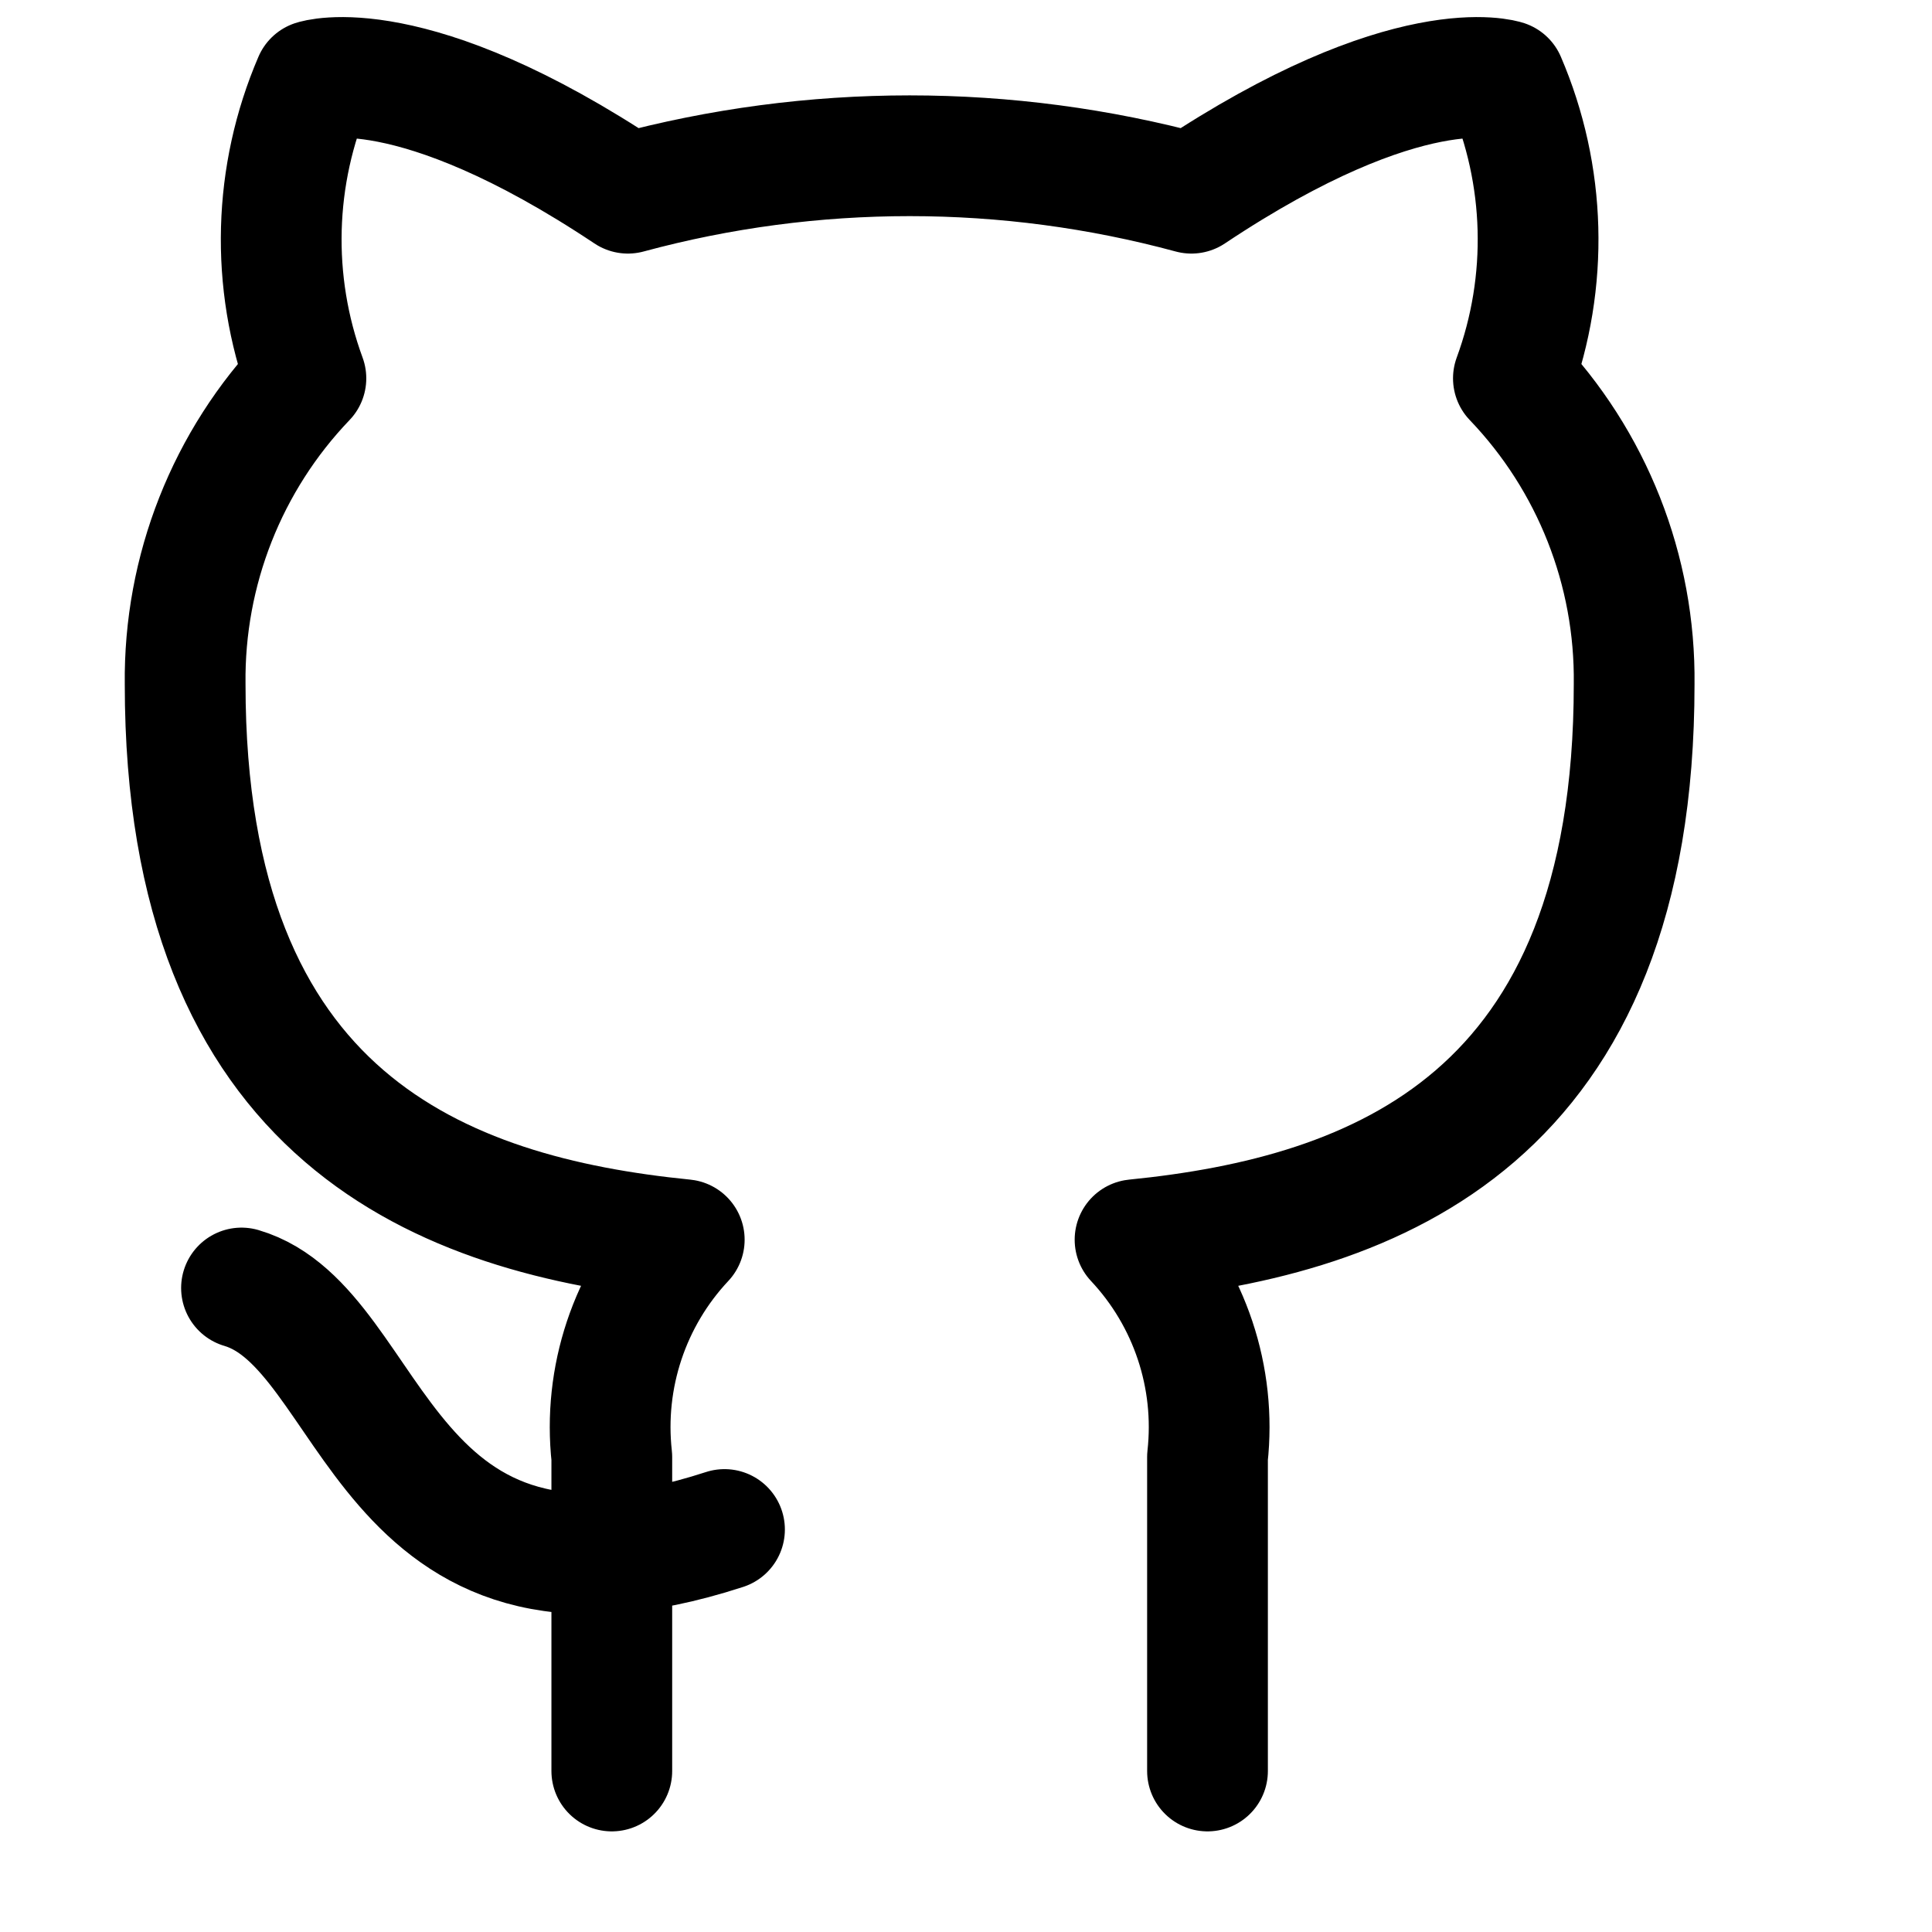
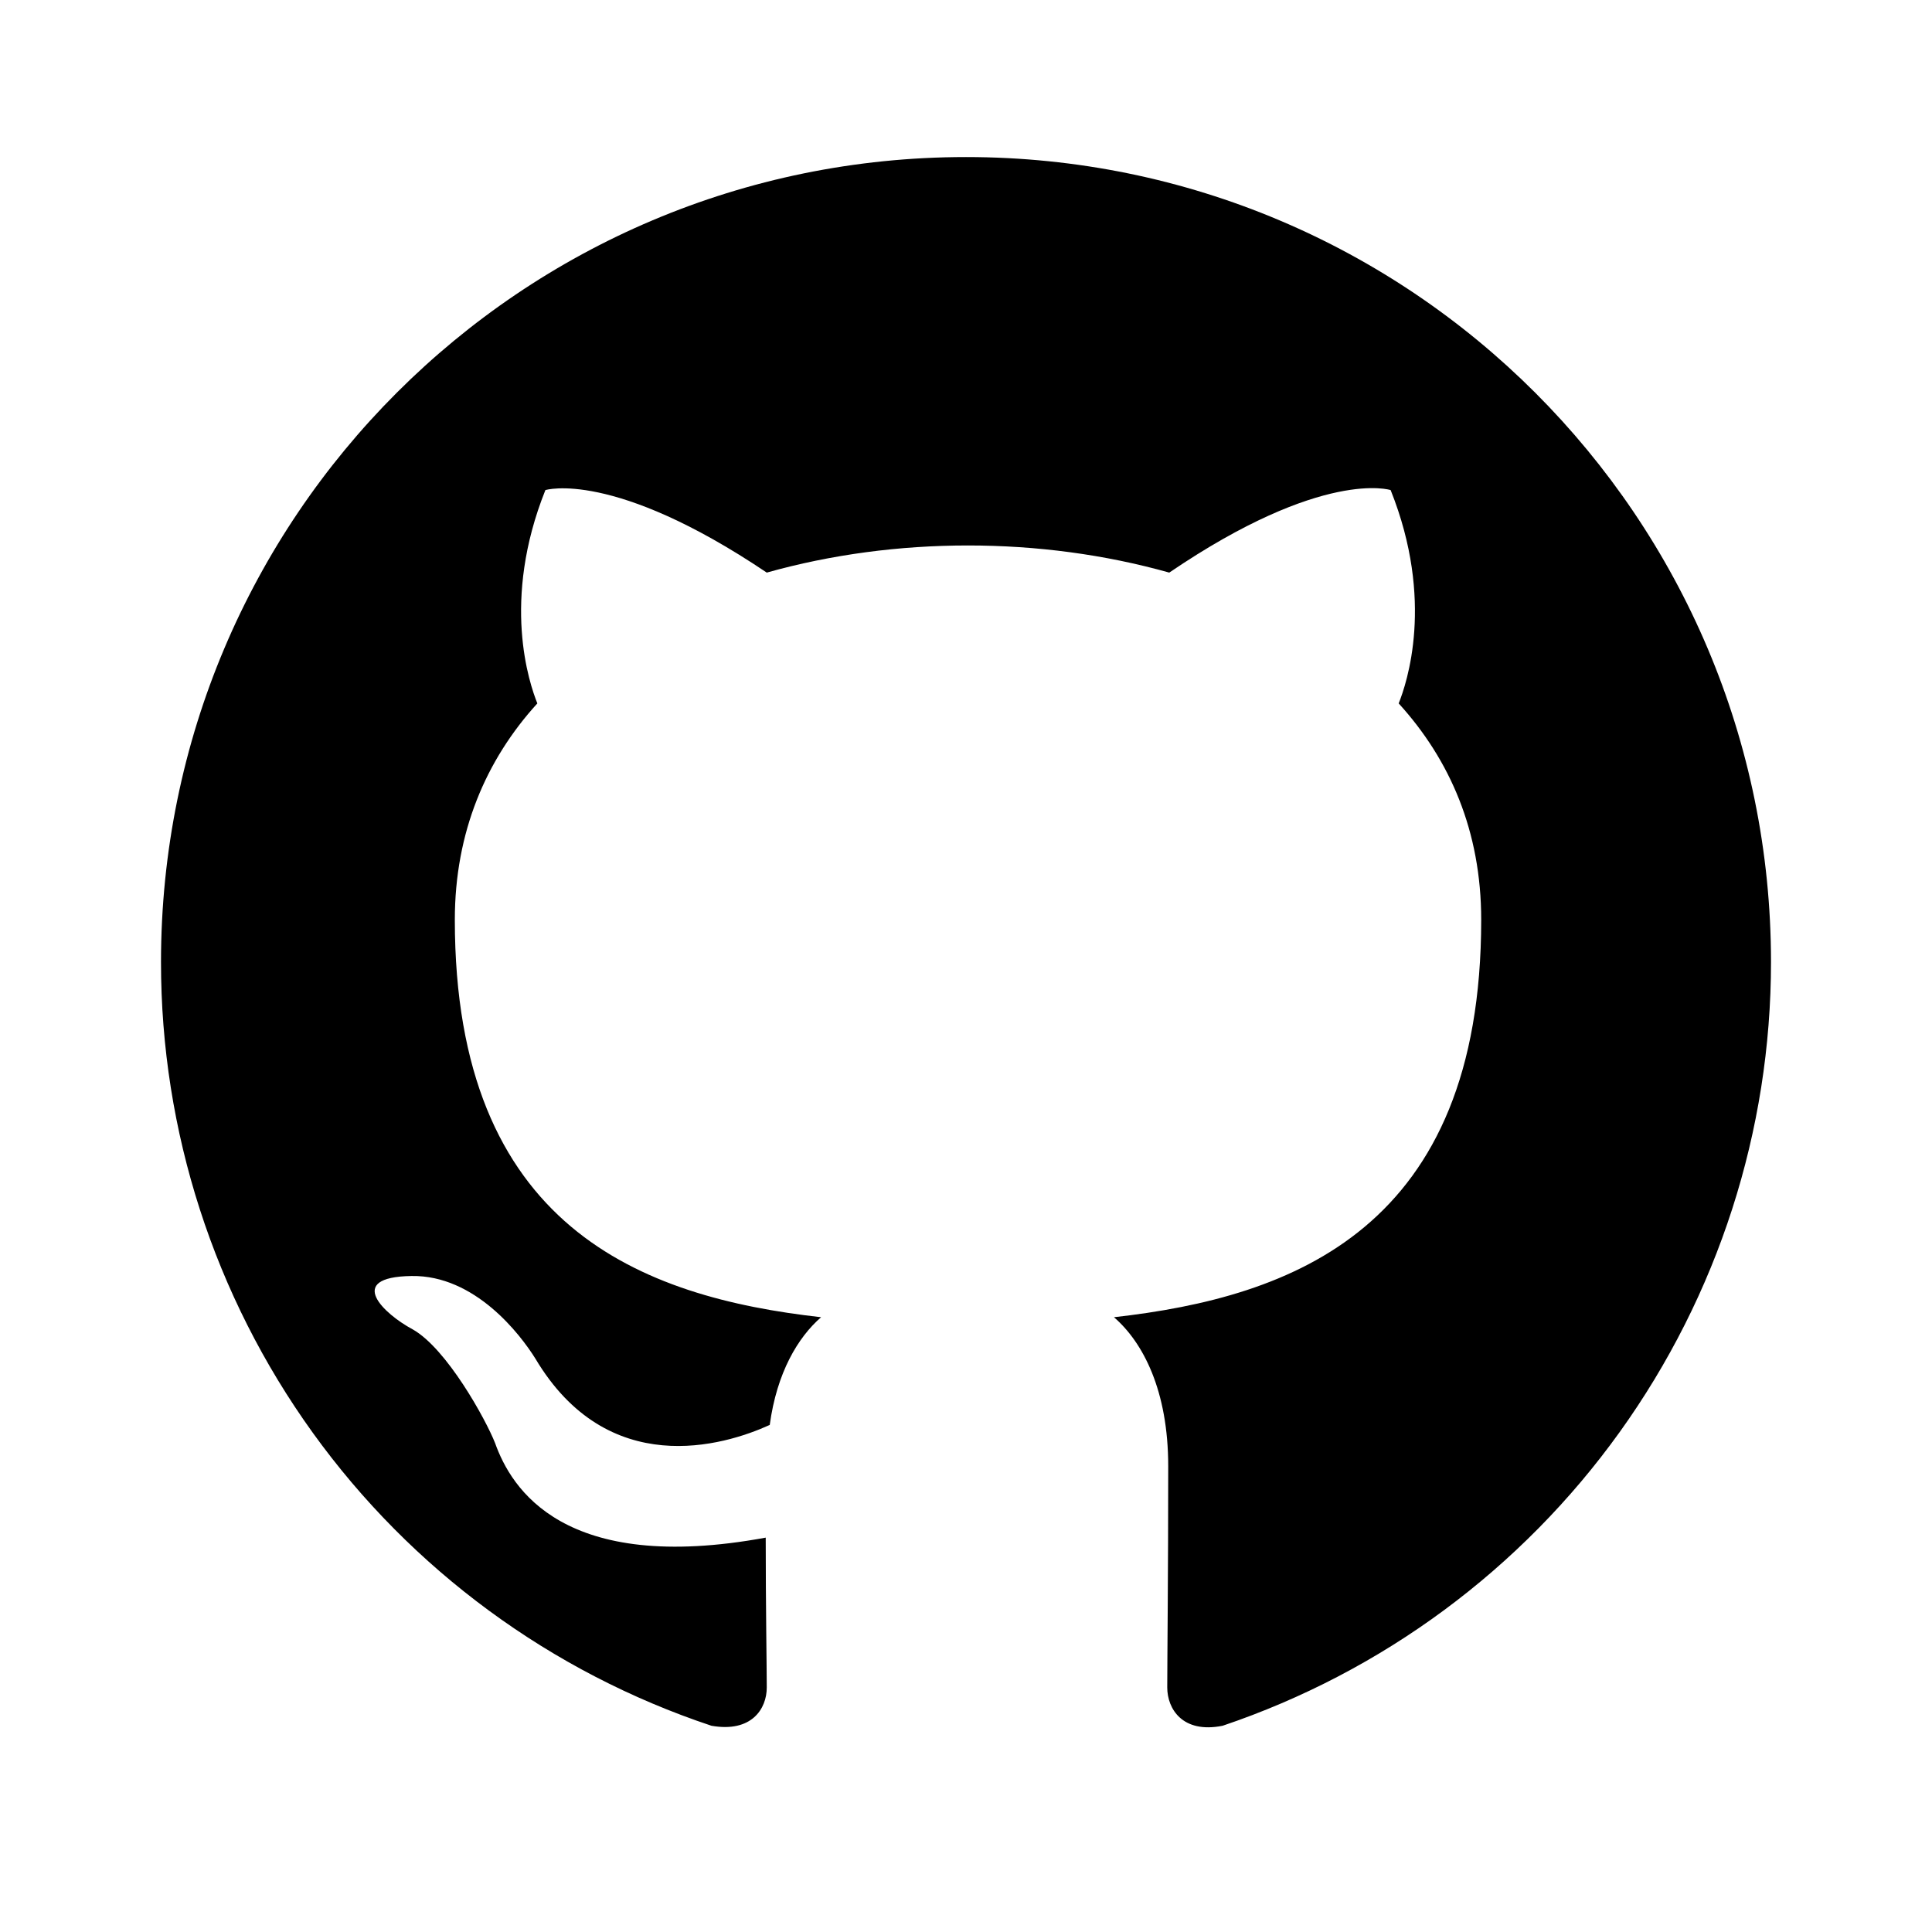
- <svg xmlns="http://www.w3.org/2000/svg" width="24" height="24" viewBox="0 0 24 24" fill="none" stroke="currentColor" stroke-width="1.5" stroke-linecap="round" stroke-linejoin="round" aria-hidden="true">
-   <path d="M9 19c-4.3 1.4-4.3-2.5-6-3m12 6v-3.9a3.4 3.4 0 0 0-.9-2.7c3-.3 6.2-1.5 6.2-6.9a5.4 5.4 0 0 0-1.5-3.8 5 5 0 0 0-.1-3.7s-1.2-.4-3.9 1.4a13.4 13.4 0 0 0-7 0C5.1.6 3.9 1 3.9 1a5 5 0 0 0-.1 3.7 5.4 5.4 0 0 0-1.5 3.8c0 5.4 3.2 6.6 6.2 6.9a3.4 3.4 0 0 0-.9 2.7V22" />
+ <svg xmlns="http://www.w3.org/2000/svg" width="24" height="24" viewBox="0 0 24 24" fill="none" aria-hidden="true">
+   <path d="M12 1.951C17.525 1.951 22 6.426 22 11.951C22 14.046 21.342 16.088 20.12 17.79C18.898 19.492 17.173 20.768 15.188 21.438C14.688 21.538 14.5 21.226 14.5 20.963C14.5 20.626 14.512 19.551 14.512 18.213C14.512 17.276 14.2 16.676 13.838 16.363C16.062 16.113 18.4 15.263 18.4 11.426C18.4 10.326 18.012 9.438 17.375 8.738C17.475 8.488 17.825 7.463 17.275 6.088C17.275 6.088 16.438 5.813 14.525 7.113C13.725 6.888 12.875 6.776 12.025 6.776C11.175 6.776 10.325 6.888 9.525 7.113C7.612 5.826 6.775 6.088 6.775 6.088C6.225 7.463 6.575 8.488 6.675 8.738C6.037 9.438 5.65 10.338 5.65 11.426C5.65 15.251 7.975 16.113 10.2 16.363C9.912 16.613 9.65 17.051 9.562 17.701C8.988 17.963 7.55 18.388 6.65 16.876C6.463 16.576 5.9 15.838 5.112 15.851C4.275 15.863 4.775 16.326 5.125 16.513C5.55 16.751 6.037 17.638 6.15 17.926C6.35 18.488 7 19.563 9.512 19.101C9.512 19.938 9.525 20.726 9.525 20.963C9.525 21.226 9.338 21.526 8.838 21.438C6.846 20.775 5.113 19.502 3.886 17.799C2.659 16.096 1.999 14.05 2 11.951C2 6.426 6.475 1.951 12 1.951Z" fill="currentColor" />
</svg>
